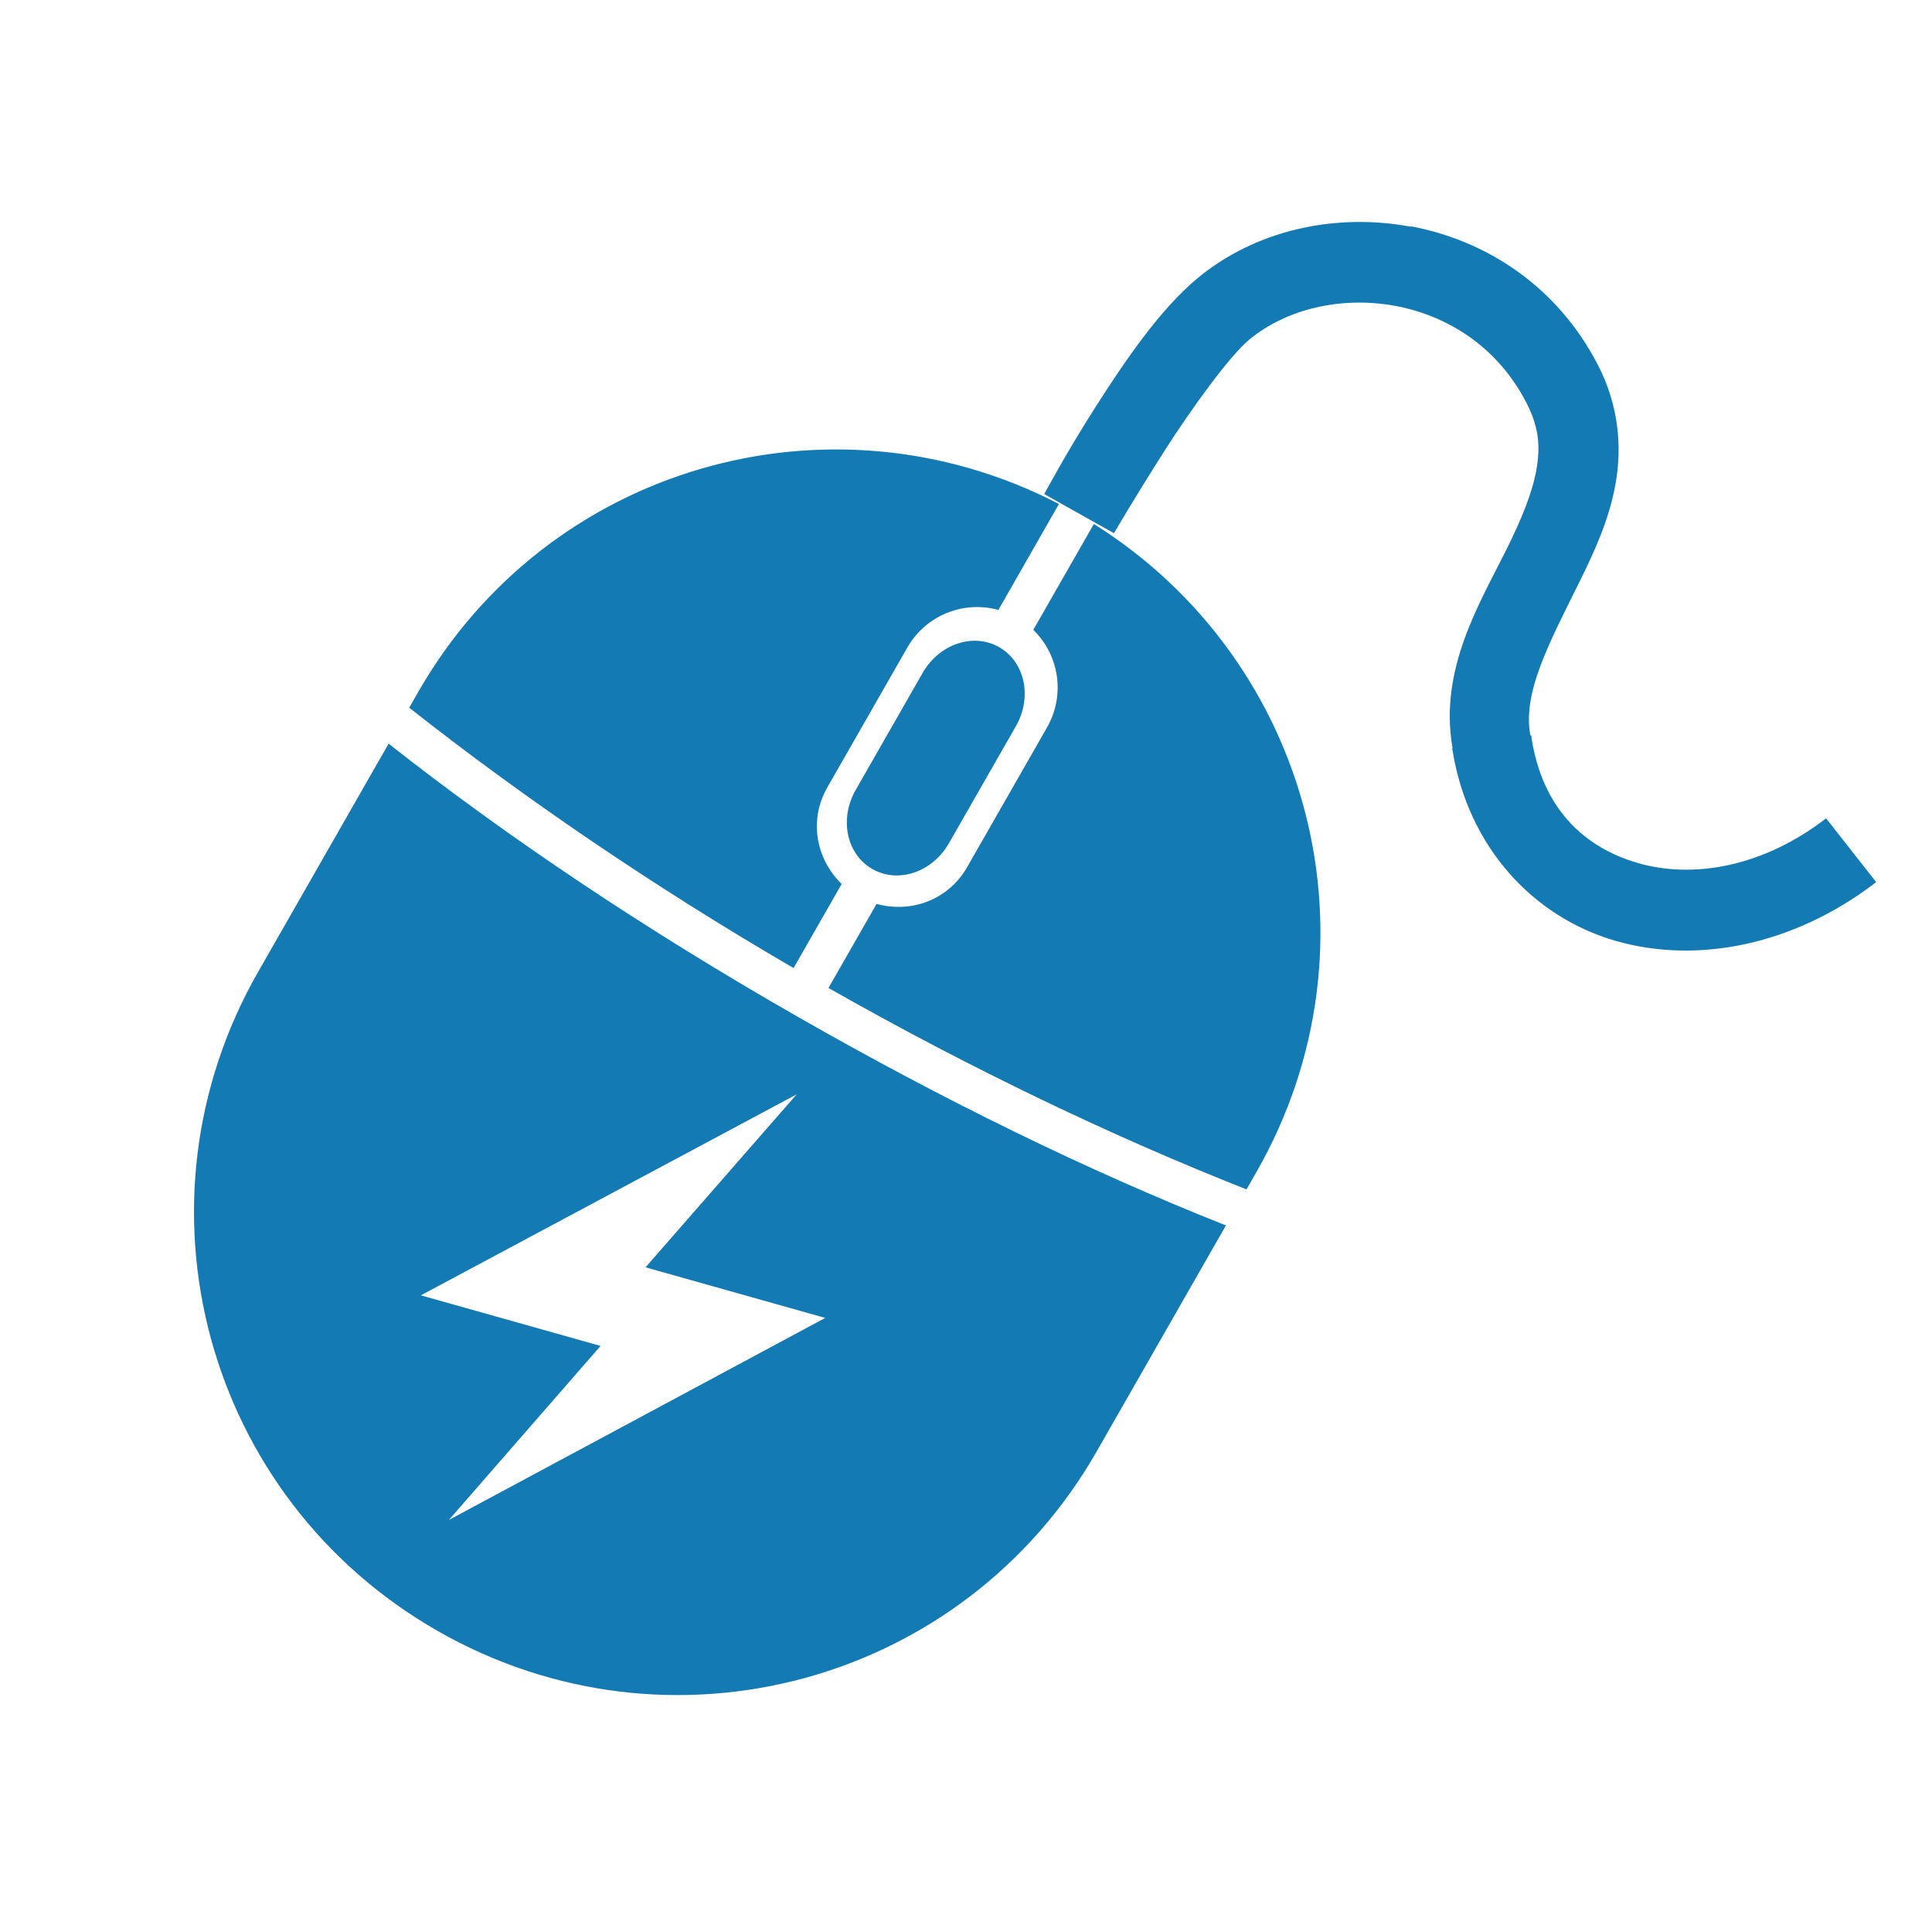
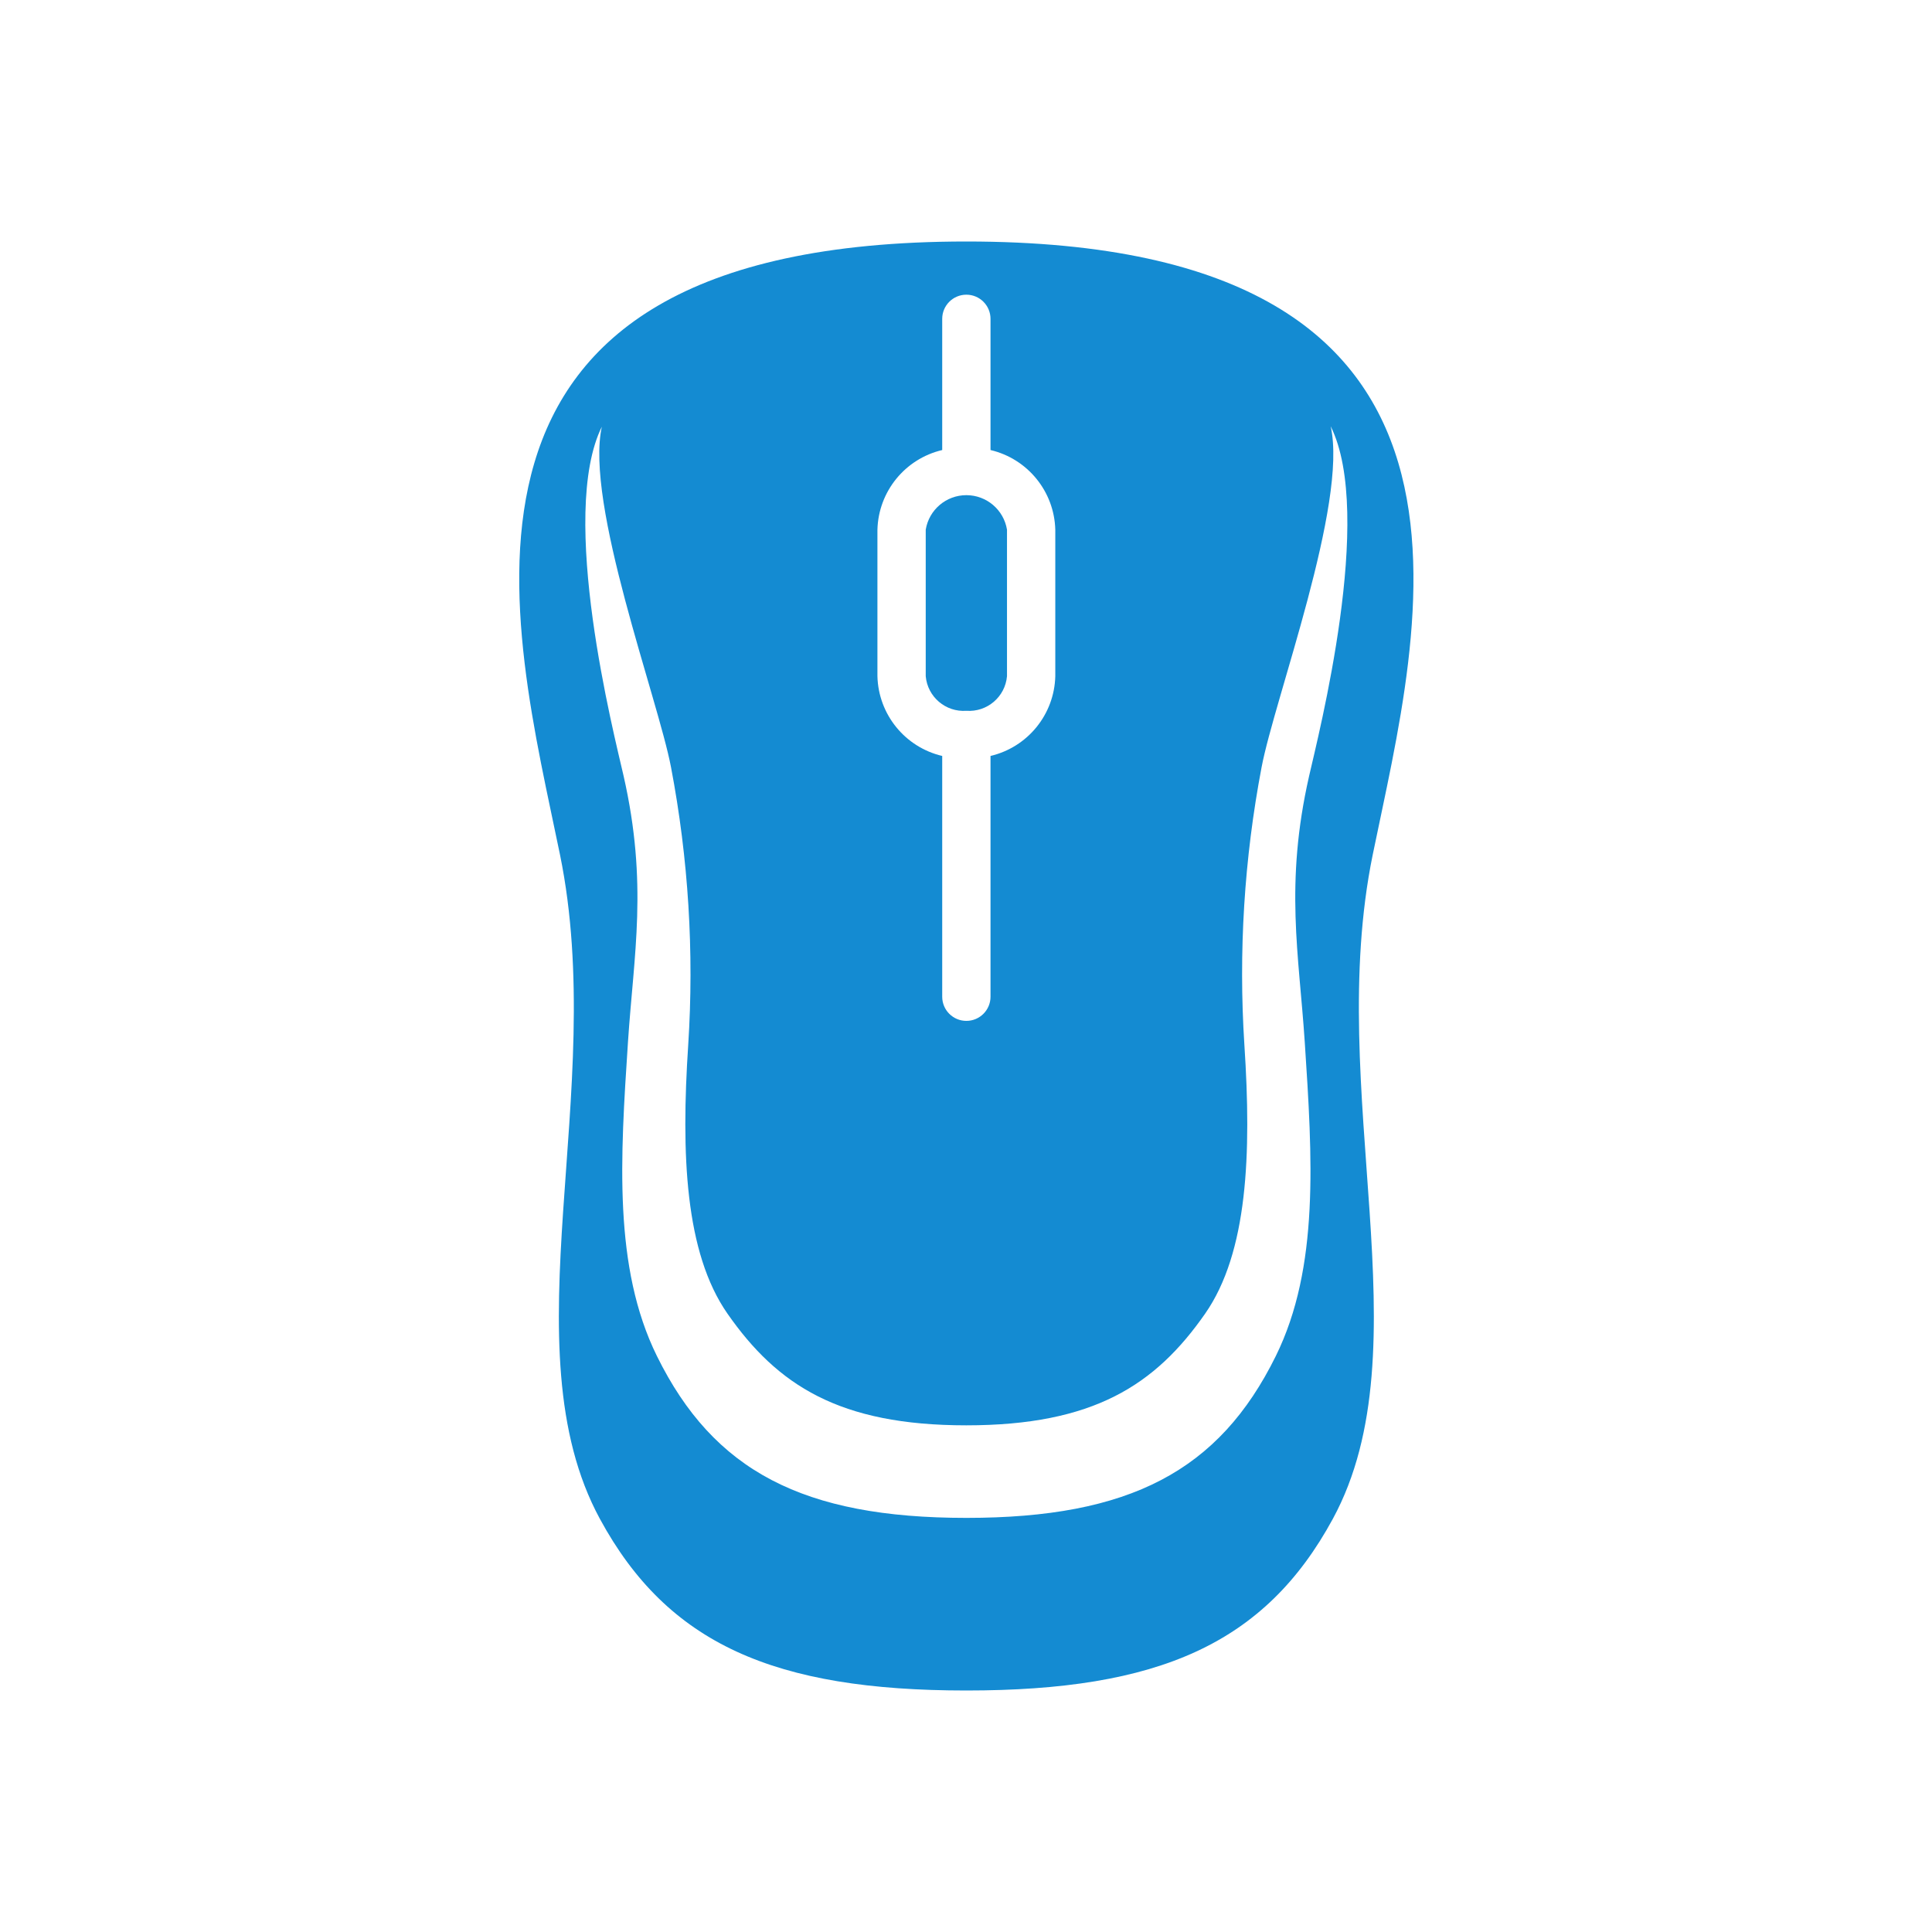
- <svg xmlns="http://www.w3.org/2000/svg" version="1.1" width="100%" height="100%" viewBox="0 0 22 22" id="svg">
-   <defs id="defs81">
-     <style type="text/css" id="current-color-scheme">
- </style>
+ <svg xmlns="http://www.w3.org/2000/svg" width="32" height="32" id="svg3869" version="1.1" viewBox="0 0 32 32">
+   <defs id="defs3871">
+     <style type="text/css" id="current-color-scheme" />
  </defs>
-   <g transform="matrix(0.4583334,0,0,0.4583334,-288.7941,-828.4604)" id="input-mouse-battery">
-     <rect width="48" height="48" rx="0" ry="0" x="630.096" y="1807.55" id="rect7291" style="opacity:0.01;fill:#eff0f1;fill-opacity:0.004;stroke:none" />
-     <path d="m 665.146,1813.182 c -1.875,-0.35 -3.857,0.082 -5.304,1.285 -0.928,0.772 -1.796,2.047 -2.533,3.202 -0.737,1.156 -1.269,2.156 -1.269,2.156 l 1.732,0.972 c 0,0 0.547,-0.935 1.247,-2.033 0.7,-1.098 1.638,-2.38 2.107,-2.77 1.861,-1.548 5.452,-1.241 6.895,1.566 0.31,0.604 0.349,1.081 0.246,1.662 -0.103,0.58 -0.376,1.236 -0.722,1.935 -0.688,1.391 -1.71,3.022 -1.358,4.996 l -0.03,-0.01 c -0.002,0.014 0.023,0.022 0.025,0.036 0.385,2.426 2.018,4.158 4.05,4.745 2.043,0.59 4.454,0.101 6.477,-1.459 l -1.244,-1.584 c -1.575,1.215 -3.307,1.505 -4.671,1.112 -1.363,-0.394 -2.384,-1.374 -2.652,-3.134 l 0.005,-0.031 -0.03,-0.01 c -0.198,-1.062 0.468,-2.291 1.207,-3.785 0.37,-0.747 0.751,-1.559 0.912,-2.473 0.161,-0.914 0.077,-1.937 -0.435,-2.933 -1.013,-1.971 -2.782,-3.105 -4.658,-3.456 z m -10.225,10.447 c 0.642,0.367 0.826,1.243 0.414,1.964 l -1.663,2.907 c -0.413,0.721 -1.261,1.007 -1.903,0.64 -0.642,-0.367 -0.826,-1.243 -0.414,-1.964 l 1.663,-2.907 c 0.413,-0.721 1.261,-1.007 1.903,-0.64 z m 1.484,-3.558 c -5.696,-2.952 -12.709,-0.942 -15.925,4.681 l -0.217,0.38 c 2.794,2.204 6.015,4.411 9.549,6.469 l 1.195,-2.089 c -0.639,-0.621 -0.82,-1.589 -0.356,-2.4 l 1.986,-3.472 c 0.464,-0.811 1.404,-1.174 2.264,-0.937 z m 0.868,0.496 -1.505,2.631 c 0.64,0.621 0.804,1.615 0.34,2.427 l -1.986,3.472 c -0.464,0.811 -1.389,1.146 -2.248,0.91 l -1.195,2.089 c 3.557,2.018 7.064,3.692 10.386,5.004 l 0.248,-0.434 c 3.216,-5.623 1.392,-12.687 -4.041,-16.099 z m -17.522,5.459 -3.242,5.67 c -3.3,5.771 -1.311,13.074 4.46,16.374 5.771,3.3 13.074,1.311 16.374,-4.46 l 3.211,-5.615 c -3.418,-1.354 -6.996,-3.101 -10.642,-5.186 -3.764,-2.152 -7.195,-4.449 -10.161,-6.783 z m 10.137,8.713 -3.754,4.297 4.465,1.257 -9.351,5.02 3.769,-4.324 -4.465,-1.257 z" id="path5674-5" style="color:#7b7c7e;fill:#147ab4;fill-opacity:1;stroke:none" class="ColorScheme-Text" />
+   <g transform="translate(-370,-620.3622)" id="22-22-input-keyboard-battery">
+     <rect style="opacity:1;fill:none" width="22" height="22" x="348" y="534.362" ry="0" id="rect15" />
+     <path style="fill:#232629;fill-opacity:1;stroke:none" d="m 20,141 v 14 l 7,2 7,-2 v -5 h -1 v 2 H 21 v -10 h 8 v -1 z m 12,0 -2,5 h 2 v 3 l 2,-5 H 32 Z M 26.438,144 24,150 h 1.074 l 0.406,-1 h 3.039 l 0.406,1 H 30 l -2.439,-6 H 27.023 L 27,144.01 26.977,144 Z M 27,145.258 28.113,148 H 25.887 Z M 21,153 h 12 v 1 H 21 Z" transform="translate(332,396.3622)" id="path17" />
  </g>
-   <g id="22-22-input-keyboard-battery">
-     <rect style="opacity:0.01;fill:#da4453;fill-opacity:0.004;stroke:none" id="rect3039" width="22" height="22" x="32" y="0" />
-     <path id="path3918" style="color:#7b7c7e;fill:#147ab4;fill-opacity:1;fill-rule:evenodd;stroke:none" d="m 34,10 v 9 h 18 v -9 z m 1,1 h 16 v 7 H 35 Z m 1,1 v 2 h 2 v -2 z m 3,0 v 2 h 2 v -2 z m 3,0 v 2 h 2 v -2 z m 3,0 v 2 h 2 v -2 z m 3,0 v 2 h 2 v -2 z m -12,3 v 2 h 2 v -2 z m 3,0 v 2 h 2 v -2 z m 3,0 v 2 h 2 v -2 z m 3,0 v 2 h 2 v -2 z m 3,0 v 2 h 2 v -2 z" class="ColorScheme-Text" />
-     <path class="ColorScheme-Text" style="color:#7b7c7e;fill:#ff557f;fill-opacity:1;fill-rule:evenodd;stroke:none" d="m 43.546,2 -2.909,4.364 H 42.091 V 10 L 45,5.636 h -1.454 z" id="path6686-8" />
+   <g transform="translate(-392,-652.3622)" id="22-22-input-keyboard-brightness">
+     <rect ry="0" y="534.362" x="370" height="22" width="22" style="opacity:1;fill:none" id="rect20" />
+     <path style="fill:#232629;fill-opacity:1;stroke:none" d="m 20,109 v 14 l 7,2 7,-2 v -9 h -1 v 6 H 21 v -10 h 8 v -1 z m 12,0 c -1.105,0 -2,0.895 -2,2 0,1.105 0.895,2 2,2 1.105,0 2,-0.895 2,-2 0,-1.105 -0.895,-2 -2,-2 z m 0,1 v 2 c -0.552,0 -1,-0.448 -1,-1 0,-0.552 0.448,-1 1,-1 z M 26.438,112 24,118 h 1.074 l 0.406,-1 h 3.039 l 0.406,1 H 30 l -2.439,-6 H 27.023 L 27,112.01 26.977,112 Z M 27,113.258 28.113,116 H 25.887 Z M 21,121 h 12 v 1 H 21 Z" transform="translate(354,428.3622)" id="path4344" />
  </g>
-   <g transform="translate(-104,-1390.362)" id="input-keyboard-battery">
-     <rect style="opacity:0.01;fill:#da4453;fill-opacity:0.004;stroke:none" id="rect3835" width="32" height="32" x="136" y="1356.362" />
-     <path class="ColorScheme-Text" style="color:#7b7c7e;fill:#147ab4;fill-opacity:1;stroke:none" d="m 140,1372.362 v 12 h 24 v -12 z m 1,1 h 22 v 10 h -22 z m 1,1 v 2 h 2 v -2 z m 3,0 v 2 h 2 v -2 z m 3,0 v 2 h 2 v -2 z m 3,0 v 2 h 2 v -2 z m 3,0 v 2 h 2 v -2 z m 3,0 v 2 h 2 v -2 z m 3,0 v 2 h 2 v -2 z m -18,3 v 2 h 2 v -2 z m 3,0 v 2 h 2 v -2 z m 3,0 v 2 h 2 v -2 z m 3,0 v 2 h 2 v -2 z m 3,0 v 2 h 2 v -2 z m 3,0 v 2 h 2 v -2 z m 3,0 v 2 h 2 v -2 z m -18,3 v 2 h 2 v -2 z m 4,0 v 2 h 12 v -2 z m 14,0 v 2 h 2 v -2 z" id="path3061" />
-     <path class="ColorScheme-Background" style="color:#eff0f1;fill:currentColor;fill-opacity:0.49;stroke:none" id="path3063" d="m 155.963,1365.14 a 3.964,3.964 0 1 1 -7.539,2.45 3.964,3.964 0 1 1 7.539,-2.45 z" />
-     <path class="ColorScheme-Text" style="color:#7b7c7e;fill:#ff557f;fill-opacity:1;fill-rule:evenodd;stroke:none" d="m 152.909,1360.362 -4.364,6.545 h 2.182 v 5.455 l 4.364,-6.546 h -2.182 z" id="path6686-8-1" />
+   <g id="input-keyboard-battery" transform="translate(-370,-652.3623)">
+     <rect style="opacity:1;fill:none" id="rect4378" width="32" height="32" x="370" y="556.362" ry="0" />
+     <path style="fill:#232629;fill-opacity:1;stroke:none" d="m 44,132 v 20 l 10,4 10,-4 v -11 h -1 v 8 H 45 v -16 h 14 v -1 z m 18,0 -2,5 h 2 v 3 l 2,-5 H 62 Z M 53.406,136 49,146 h 1.301 l 1.322,-3 h 4.723 l 1.35,3 H 59 l -4.5,-10 z m 0.553,1.695 1.938,4.305 H 52.062 Z M 45,150 h 18 v 1 H 45 Z" transform="translate(332,428.3624)" id="rect4223" />
  </g>
-   <g id="input-keyboard-brightness" transform="translate(-72,-1390.362)">
-     <rect y="1356.362" x="136" height="32" width="32" id="rect3857" style="opacity:0.01;fill:#da4453;fill-opacity:0.004;stroke:none" />
-     <path id="path3859" d="m 140,1372.362 v 12 h 24 v -12 z m 1,1 h 22 v 10 h -22 z m 1,1 v 2 h 2 v -2 z m 3,0 v 2 h 2 v -2 z m 3,0 v 2 h 2 v -2 z m 3,0 v 2 h 2 v -2 z m 3,0 v 2 h 2 v -2 z m 3,0 v 2 h 2 v -2 z m 3,0 v 2 h 2 v -2 z m -18,3 v 2 h 2 v -2 z m 3,0 v 2 h 2 v -2 z m 3,0 v 2 h 2 v -2 z m 3,0 v 2 h 2 v -2 z m 3,0 v 2 h 2 v -2 z m 3,0 v 2 h 2 v -2 z m 3,0 v 2 h 2 v -2 z m -18,3 v 2 h 2 v -2 z m 4,0 v 2 h 12 v -2 z m 14,0 v 2 h 2 v -2 z" style="color:#7b7c7e;fill:#147ab4;fill-opacity:1;stroke:none" class="ColorScheme-Text" />
-     <path d="m 155.963,1365.14 a 3.964,3.964 0 1 1 -7.539,2.45 3.964,3.964 0 1 1 7.539,-2.45 z" id="path3861" style="color:#eff0f1;fill:currentColor;fill-opacity:0.49;stroke:none" class="ColorScheme-Background" />
-     <path d="m 151.979,1363.36 c 1.647,0 2.977,1.335 2.977,2.983 0,1.647 -1.329,2.983 -2.977,2.983 v -2.983 z m -1.919,-2.997 0.222,2.051 c -0.579,0.251 -1.081,0.627 -1.483,1.075 l -1.891,-0.84 1.384,1.545 c -0.314,0.535 -0.519,1.13 -0.581,1.755 l -2.014,0.433 2.027,0.432 c 0.031,0.292 0.091,0.587 0.185,0.877 0.095,0.291 0.211,0.573 0.358,0.828 l -1.384,1.545 1.891,-0.84 c 0.409,0.46 0.916,0.815 1.471,1.063 l -0.222,2.076 1.05,-1.804 c 0.59,0.131 1.21,0.146 1.829,0.012 l 1.038,1.78 -0.21,-2.051 c 0.567,-0.25 1.063,-0.61 1.458,-1.05 l 1.916,0.84 -1.397,-1.557 c 0.304,-0.521 0.491,-1.11 0.556,-1.718 l 2.039,-0.433 -2.027,-0.445 c -0.03,-0.3 -0.088,-0.604 -0.185,-0.902 -0.098,-0.3 -0.23,-0.578 -0.383,-0.84 l 1.384,-1.545 -1.903,0.84 c -0.411,-0.455 -0.916,-0.807 -1.471,-1.05 l 0.222,-2.076 -1.038,1.804 c -0.58,-0.126 -1.196,-0.142 -1.804,-0.012 z m 1.891,2.373 c 1.547,-0.021 2.994,0.958 3.497,2.509 0.62,1.908 -0.428,3.953 -2.336,4.573 -1.908,0.62 -3.94,-0.428 -4.56,-2.336 -0.62,-1.908 0.415,-3.94 2.323,-4.56 0.358,-0.116 0.718,-0.18 1.075,-0.185 z" id="path3863" style="color:#7b7c7e;fill:#ff557f;fill-opacity:1;stroke:none" class="ColorScheme-Text" />
+   <g id="input-keyboard-brightness" transform="translate(-402,-684.3623)">
+     <rect ry="0" y="556.362" x="402" height="32" width="32" id="rect4266" style="opacity:1;fill:none" />
+     <path style="fill:#232629;fill-opacity:1;stroke:none" d="m 44,100 v 20 l 10,4 10,-4 v -10 h -1 v 7 H 45 v -16 h 12 v -1 z m 9.406,4 L 49,114 h 1.301 l 1.322,-3 h 4.723 l 1.35,3 H 59 l -4.5,-10 z m 0.553,1.695 1.938,4.305 H 52.062 Z M 45,118 h 18 v 1 H 45 Z" transform="translate(364,460.3624)" id="path4270" />
+     <path style="fill:#148bd2;fill-opacity:1;stroke:none" d="m 100,25 c -0.277,0 -0.5,0.223 -0.5,0.5 v 1 c 0,0.277 0.223,0.5 0.5,0.5 0.277,0 0.5,-0.223 0.5,-0.5 v -1 c 0,-0.277 -0.223,-0.5 -0.5,-0.5 z m -3.182,1.318 c -0.128,0 -0.256,0.049 -0.354,0.146 -0.196,0.196 -0.196,0.511 0,0.707 l 0.707,0.707 c 0.196,0.196 0.511,0.196 0.707,0 0.196,-0.196 0.196,-0.511 0,-0.707 l -0.707,-0.707 c -0.098,-0.098 -0.226,-0.146 -0.354,-0.146 z m 6.363,0 c -0.128,0 -0.256,0.049 -0.354,0.146 l -0.707,0.707 c -0.196,0.196 -0.196,0.511 0,0.707 0.196,0.196 0.511,0.196 0.707,0 l 0.707,-0.707 c 0.196,-0.196 0.196,-0.511 0,-0.707 -0.098,-0.098 -0.226,-0.146 -0.354,-0.146 z M 100,28 c -1.105,0 -2,0.895 -2,2 0,1.105 0.895,2 2,2 1.105,0 2,-0.895 2,-2 0,-1.105 -0.895,-2 -2,-2 z m 0,1 v 2 c -0.552,0 -1,-0.448 -1,-1 0,-0.552 0.448,-1 1,-1 z m -4.5,0.5 c -0.277,0 -0.5,0.223 -0.5,0.5 0,0.277 0.223,0.5 0.5,0.5 h 1 c 0.277,0 0.5,-0.223 0.5,-0.5 0,-0.277 -0.223,-0.5 -0.5,-0.5 z m 8,0 c -0.277,0 -0.5,0.223 -0.5,0.5 0,0.277 0.223,0.5 0.5,0.5 h 1 c 0.277,0 0.5,-0.223 0.5,-0.5 0,-0.277 -0.223,-0.5 -0.5,-0.5 z m -5.975,2.475 c -0.128,0 -0.256,0.049 -0.354,0.146 l -0.707,0.707 c -0.196,0.196 -0.196,0.511 0,0.707 0.196,0.196 0.511,0.196 0.707,0 l 0.707,-0.707 c 0.196,-0.196 0.196,-0.511 0,-0.707 -0.098,-0.098 -0.226,-0.146 -0.354,-0.146 z m 4.949,0 c -0.128,0 -0.256,0.049 -0.354,0.146 -0.196,0.196 -0.196,0.511 0,0.707 l 0.707,0.707 c 0.196,0.196 0.511,0.196 0.707,0 0.196,-0.196 0.196,-0.511 0,-0.707 l -0.707,-0.707 c -0.098,-0.098 -0.226,-0.146 -0.354,-0.146 z M 100,33 c -0.277,0 -0.5,0.223 -0.5,0.5 v 1 c 0,0.277 0.223,0.5 0.5,0.5 0.277,0 0.5,-0.223 0.5,-0.5 v -1 c 0,-0.277 -0.223,-0.5 -0.5,-0.5 z" transform="translate(326,534.3622)" id="path4274" />
  </g>
-   <g id="22-22-input-keyboard-brightness" transform="translate(32)">
-     <rect y="0" x="32" height="22" width="22" id="rect3885" style="opacity:0.01;fill:#da4453;fill-opacity:0.004;stroke:none" />
-     <path class="ColorScheme-Text" d="m 34,10 v 9 h 18 v -9 z m 1,1 h 16 v 7 H 35 Z m 1,1 v 2 h 2 v -2 z m 3,0 v 2 h 2 v -2 z m 3,0 v 2 h 2 v -2 z m 3,0 v 2 h 2 v -2 z m 3,0 v 2 h 2 v -2 z m -12,3 v 2 h 2 v -2 z m 3,0 v 2 h 2 v -2 z m 3,0 v 2 h 2 v -2 z m 3,0 v 2 h 2 v -2 z m 3,0 v 2 h 2 v -2 z" style="color:#7b7c7e;fill:#147ab4;fill-opacity:1;fill-rule:evenodd;stroke:none" id="path3887" />
-     <path style="color:#7b7c7e;fill:#ff557f;fill-opacity:1;stroke:none" d="m 43,2.5 c -1.933,0 -3.5,1.567 -3.5,3.5 0,1.933 1.567,3.5 3.5,3.5 1.933,0 3.5,-1.567 3.5,-3.5 0,-1.933 -1.567,-3.5 -3.5,-3.5 z m 0,1 v 5 C 41.619,8.5 40.5,7.381 40.5,6 40.5,4.619 41.619,3.5 43,3.5 Z" id="path3891" class="ColorScheme-Text" />
+   <g id="16-16-input-mouse-battery" transform="translate(-341,-521.3622)">
+     <path id="path4196" transform="translate(319,457.3622)" d="m -8,82 a 4,4 0 0 0 -4,4 v 4 a 4,4 0 0 0 4,4 4,4 0 0 0 4,-4 v -4 a 4,4 0 0 0 -4,-4 z m 0,1 a 3,3 0 0 1 3,3 v 4 a 3,3 0 0 1 -3,3 3,3 0 0 1 -3,-3 v -4 a 3,3 0 0 1 3,-3 z m 0,1 -2,5 h 2 v 3 l 2,-5 h -2 z" style="fill:#232629;fill-opacity:1;stroke:none" />
+     <rect style="opacity:1;fill:none" id="rect4442" width="16" height="16" x="303" y="537.362" />
+   </g>
+   <g id="22-22-input-keyboard" transform="translate(-22,-214)">
+     <rect y="0" x="0" height="22" width="22" id="rect4147" style="fill:none;fill-rule:evenodd;stroke:none;stroke-width:1px;stroke-linecap:butt;stroke-linejoin:miter;stroke-opacity:1" />
+     <path id="path6" transform="translate(0,-1030.362)" d="m 13,1033.362 v 1 1 c 0,0.554 -0.446,1 -1,1 -1.108,0 -2,0.892 -2,2 H 2 v 11 h 18 v -11 h -9 c 0,-0.554 0.446,-1 1,-1 1.108,0 2,-0.892 2,-2 v -1 -1 z m -10,6 h 7 1 8 v 1 H 3 Z m 0,2 h 16 v 7 H 15 7 3 Z m 1,1 v 1 h 2 v -1 z m 3,0 v 1 h 2 v -1 z m 3,0 v 1 h 2 v -1 z m 3,0 v 1 h 2 v -1 z m 3,0 v 1 h 2 v -1 z m -12,2 v 1 h 2 v -1 z m 3,0 v 1 h 2 v -1 z m 3,0 v 1 h 2 v -1 z m 3,0 v 1 h 2 v -1 z m 3,0 v 1 h 2 v -1 z m -12,2 v 1 h 2 v -1 z m 3,0 v 1 h 8 v -1 z m 9,0 v 1 h 2 v -1 z" style="fill:#232629;fill-opacity:1;stroke:none" />
+   </g>
+   <g transform="matrix(1.454546,0,0,1.454546,0,-224)" id="input-keyboard">
+     <rect style="fill:none;fill-rule:evenodd;stroke:none;stroke-width:1px;stroke-linecap:butt;stroke-linejoin:miter;stroke-opacity:1" id="rect4196" width="22" height="22" x="0" y="0" />
+     <path style="fill:#232629;fill-opacity:1;stroke:none" d="m 47,-28 c 0,0.839 -0.093,1.44 -0.248,1.846 -0.155,0.406 -0.348,0.621 -0.629,0.785 C 45.561,-25.041 44.5,-25 43,-25 c -1.5,0 -2.936,-0.027 -4.1,0.555 -0.582,0.291 -1.081,0.753 -1.408,1.408 C 37.219,-22.491 37.067,-21.815 37.021,-21 H 25 V -4 H 25.5 51 V -21 H 38.021 c 0.044,-0.685 0.171,-1.207 0.361,-1.588 0.235,-0.47 0.549,-0.758 0.967,-0.967 C 40.186,-23.973 41.5,-24 43,-24 c 1.5,0 2.689,0.041 3.627,-0.506 0.469,-0.274 0.838,-0.714 1.059,-1.293 C 47.906,-26.377 48,-27.089 48,-28 Z m -21,8 h 24 v 2 H 26 Z m 0,3 H 50 V -5 H 26 Z m 1,2 v 2 h 1 v -2 z m 2,0 v 2 h 2 v -2 z m 3,0 v 2 h 2 v -2 z m 3,0 v 2 h 2 v -2 z m 3,0 v 2 h 2 v -2 z m 3,0 v 2 h 2 v -2 z m 3,0 v 2 h 2 v -2 z m 3,0 v 2 h 2 v -2 z m -20,3 v 2 h 3 v -2 z m 4,0 v 2 h 2 v -2 z m 3,0 v 2 h 2 v -2 z m 3,0 v 2 h 2 v -2 z m 3,0 v 2 h 2 v -2 z m 3,0 v 2 h 2 v -2 z m 3,0 v 2 h 3 v -2 z m -19,3 v 2 h 2 v -2 z m 3,0 v 2 h 2 v -2 z m 3,0 v 2 h 10 v -2 z m 11,0 v 2 h 2 v -2 z m 3,0 v 2 h 2 v -2 z" transform="matrix(0.6875,0,0,0.6875,-15.125,22)" id="path4285" />
+   </g>
+   <g id="22-22-input-keyboard-virtual-on" transform="translate(-22,-182)">
+     <path id="path6-6" transform="translate(0,-1030.362)" d="m 2,1038.362 v 11 h 18 v -11 z m 1,1 h 7 1 8 v 1 H 3 Z m 0,2 h 16 v 7 H 15 7 3 Z m 1,1 v 1 h 2 v -1 z m 3,0 v 1 h 2 v -1 z m 3,0 v 1 h 2 v -1 z m 3,0 v 1 h 2 v -1 z m 3,0 v 1 h 2 v -1 z m -12,2 v 1 h 2 v -1 z m 3,0 v 1 h 2 v -1 z m 3,0 v 1 h 2 v -1 z m 3,0 v 1 h 2 v -1 z m 3,0 v 1 h 2 v -1 z m -12,2 v 1 h 2 v -1 z m 3,0 v 1 h 8 v -1 z m 9,0 v 1 h 2 v -1 z" style="fill:#232629;fill-opacity:1;stroke:none" />
+     <path id="path8" d="M 4.5,2 A 2.5,2.5 0 0 0 2,4.5 2.5,2.5 0 0 0 4.5,7 2.5,2.5 0 0 0 7,4.5 2.5,2.5 0 0 0 4.5,2 Z" style="fill:#148bd2;fill-opacity:1;stroke:none" />
+     <rect y="0" x="0" height="22" width="22" id="rect4140" style="fill:none;fill-opacity:1;stroke:none;stroke-linejoin:bevel" />
+   </g>
+   <g transform="matrix(1.454546,0,0,1.454546,0,-192)" id="input-keyboard-virtual-on">
+     <rect style="fill:none;fill-rule:evenodd;stroke:none;stroke-width:1px;stroke-linecap:butt;stroke-linejoin:miter;stroke-opacity:1" id="rect4192" width="22" height="22" x="0" y="0" />
+     <path transform="matrix(0.6875,0,0,0.6875,-15.125,22)" style="fill:#232629;fill-opacity:1;stroke:none" d="M 25,-21 V -4 H 25.5 51 v -17 z m 1,1 h 24 v 2 H 26 Z m 0,3 H 50 V -5 H 26 Z m 1,2 v 2 h 1 v -2 z m 2,0 v 2 h 2 v -2 z m 3,0 v 2 h 2 v -2 z m 3,0 v 2 h 2 v -2 z m 3,0 v 2 h 2 v -2 z m 3,0 v 2 h 2 v -2 z m 3,0 v 2 h 2 v -2 z m 3,0 v 2 h 2 v -2 z m -20,3 v 2 h 3 v -2 z m 4,0 v 2 h 2 v -2 z m 3,0 v 2 h 2 v -2 z m 3,0 v 2 h 2 v -2 z m 3,0 v 2 h 2 v -2 z m 3,0 v 2 h 2 v -2 z m 3,0 v 2 h 3 v -2 z m -19,3 v 2 h 2 v -2 z m 3,0 v 2 h 2 v -2 z m 3,0 v 2 h 10 v -2 z m 11,0 v 2 h 2 v -2 z m 3,0 v 2 h 2 v -2 z" id="path4194" />
+     <path id="path8-9" d="m 3.781,2.75 a 1.719,1.719 0 0 0 -1.719,1.719 1.719,1.719 0 0 0 1.719,1.719 1.719,1.719 0 0 0 1.719,-1.719 1.719,1.719 0 0 0 -1.719,-1.719 z" style="fill:#148bd2;fill-opacity:1;stroke:none" />
+   </g>
+   <g transform="translate(-22,-150)" id="22-22-input-keyboard-virtual-off">
+     <path style="fill:#232629;fill-opacity:1;stroke:none" d="m 2,1038.362 v 11 h 18 v -11 z m 1,1 h 7 1 8 v 1 H 3 Z m 0,2 h 16 v 7 H 15 7 3 Z m 1,1 v 1 h 2 v -1 z m 3,0 v 1 h 2 v -1 z m 3,0 v 1 h 2 v -1 z m 3,0 v 1 h 2 v -1 z m 3,0 v 1 h 2 v -1 z m -12,2 v 1 h 2 v -1 z m 3,0 v 1 h 2 v -1 z m 3,0 v 1 h 2 v -1 z m 3,0 v 1 h 2 v -1 z m 3,0 v 1 h 2 v -1 z m -12,2 v 1 h 2 v -1 z m 3,0 v 1 h 8 v -1 z m 9,0 v 1 h 2 v -1 z" transform="translate(0,-1030.362)" id="path4170" />
+     <rect style="fill:none;fill-opacity:1;stroke:none;stroke-linejoin:bevel" id="rect4172" width="22" height="22" x="0" y="0" />
+   </g>
+   <g transform="matrix(1.454546,0,0,1.454546,0,-160)" id="input-keyboard-virtual-off">
+     <rect style="fill:none;fill-rule:evenodd;stroke:none;stroke-width:1px;stroke-linecap:butt;stroke-linejoin:miter;stroke-opacity:1" id="rect4176" width="22" height="22" x="0" y="0" />
+     <path transform="matrix(0.6875,0,0,0.6875,-15.125,22)" style="fill:#232629;fill-opacity:1;stroke:none" d="M 25,-21 V -4 H 25.5 51 v -17 z m 1,1 h 24 v 2 H 26 Z m 0,3 H 50 V -5 H 26 Z m 1,2 v 2 h 1 v -2 z m 2,0 v 2 h 2 v -2 z m 3,0 v 2 h 2 v -2 z m 3,0 v 2 h 2 v -2 z m 3,0 v 2 h 2 v -2 z m 3,0 v 2 h 2 v -2 z m 3,0 v 2 h 2 v -2 z m 3,0 v 2 h 2 v -2 z m -20,3 v 2 h 3 v -2 z m 4,0 v 2 h 2 v -2 z m 3,0 v 2 h 2 v -2 z m 3,0 v 2 h 2 v -2 z m 3,0 v 2 h 2 v -2 z m 3,0 v 2 h 2 v -2 z m 3,0 v 2 h 3 v -2 z m -19,3 v 2 h 2 v -2 z m 3,0 v 2 h 2 v -2 z m 3,0 v 2 h 10 v -2 z m 11,0 v 2 h 2 v -2 z m 3,0 v 2 h 2 v -2 z" id="path4178" />
+   </g>
+   <g id="22-22-input-caps-on" transform="translate(21.24138,-200.7414)">
+     <rect y="146.741" x="-43.241" height="22" width="22" id="rect964" style="opacity:0.001;fill-opacity:1;stroke:none;stroke-width:0.491;stroke-linecap:round;stroke-linejoin:round;stroke-miterlimit:4;stroke-dasharray:none;stroke-opacity:1" />
+     <path id="path870" d="m -39.241,149.741 v 14 l 7,2 7,-2 v -14 z m 1,1 h 12 v 10 h -12 z m 5.438,2 -2.438,6 h 1.074 l 0.406,-1 h 3.039 l 0.406,1 h 1.074 l -2.439,-6 h -0.537 l -0.023,0.01 -0.023,-0.01 z m 0.562,1.258 1.113,2.742 h -2.227 z m -6,7.742 h 12 v 1 h -12 z" style="fill:#232629;fill-opacity:1;stroke:none" />
+   </g>
+   <g id="22-22-input-num-on" transform="translate(-46,-139)">
+     <rect style="opacity:0.001;fill-opacity:1;stroke:none;stroke-width:0.491;stroke-linecap:round;stroke-linejoin:round;stroke-miterlimit:4;stroke-dasharray:none;stroke-opacity:1" id="rect972" width="22" height="22" x="24" y="117" />
+     <path id="path879" d="m 28,120 v 14 l 7,2 7,-2 v -14 z m 1,1 h 12 v 10 H 29 Z m 6,2 v 1 h -1 v 1 h 1 v 3 h -1 v 1 h 1 1 1 v -1 h -1 v -5 z m -6,9 h 12 v 1 H 29 Z" style="fill:#232629;fill-opacity:1;stroke:none" />
+   </g>
+   <g id="input-caps-on" transform="translate(-19,-176)">
+     <rect y="112" x="19" height="32" width="32" id="rect978" style="opacity:0.001;fill-opacity:1;stroke:none;stroke-width:0.714;stroke-linecap:round;stroke-linejoin:round;stroke-miterlimit:4;stroke-dasharray:none;stroke-opacity:1" />
+     <path id="path880" d="m 25,116 v 20 l 10,4 10,-4 v -19 -1 h -1 z m 1,1 h 18 v 16 H 26 Z m 8.406,3 L 30,130 h 1.301 l 1.322,-3 h 4.723 l 1.35,3 H 40 l -4.5,-10 z m 0.553,1.695 L 36.896,126 H 33.062 Z M 26,134 h 18 v 1 H 26 Z" style="fill:#232629;fill-opacity:1;stroke:none" />
+   </g>
+   <g id="input-num-on" transform="translate(-19,-144)">
+     <rect style="opacity:0.001;fill-opacity:1;stroke:none;stroke-width:0.714;stroke-linecap:round;stroke-linejoin:round;stroke-miterlimit:4;stroke-dasharray:none;stroke-opacity:1" id="rect984" width="32" height="32" x="19" y="112" />
+     <path id="path896" d="m 25,116 v 20 l 10,4 10,-4 v -19 -1 h -1 z m 1,1 h 18 v 16 H 26 Z m 9,3 v 2 h -2 v 1 h 2 v 6 h -2 v 1 h 5 v -1 h -2 v -9 z m -9,14 h 18 v 1 H 26 Z" style="fill:#232629;fill-opacity:1;stroke:none" />
+   </g>
+   <g id="input=mouse-battery">
+     <g id="g907">
+       <rect style="fill:none" id="rect4378-6" width="32" height="32" x="0" y="-4.2773436e-06" ry="0" />
+       <path d="m 16.006,11.773 a 0.63,0.63 0 0 0 0.673,-0.573 V 8.773 a 0.682,0.682 0 0 0 -1.346,0 v 2.427 a 0.63,0.63 0 0 0 0.673,0.573 z" id="path4" style="fill:#148bd2;fill-opacity:1;stroke-width:0.267" />
+       <path d="M 9.936,25.157 C 11.06,27.229 12.825,28 16.006,28 c 3.181,0 4.945,-0.771 6.07,-2.843 1.543,-2.843 -0.141,-7.079 0.66,-10.997 C 23.506,10.39 25.341,4 16.006,4 6.67,4 8.505,10.39 9.276,14.16 c 0.8,3.918 -0.883,8.154 0.66,10.997 z m 4.597,-16.383 a 1.393,1.393 0 0 1 1.073,-1.32 v -2.173 a 0.4,0.4 0 1 1 0.8,0 v 2.173 a 1.393,1.393 0 0 1 1.073,1.32 v 2.427 a 1.393,1.393 0 0 1 -1.073,1.32 v 3.988 a 0.4,0.4 0 0 1 -0.8,0 v -3.988 a 1.393,1.393 0 0 1 -1.073,-1.32 z M 9.97,7.06 c -0.289,1.271 0.929,4.515 1.144,5.647 a 18.3,18.3 0 0 1 0.285,4.601 c -0.119,1.807 -0.055,3.438 0.65,4.45 0.825,1.183 1.85,1.85 3.956,1.85 2.106,0 3.131,-0.667 3.956,-1.85 0.705,-1.012 0.769,-2.643 0.65,-4.45 a 18.3,18.3 0 0 1 0.285,-4.601 c 0.215,-1.133 1.433,-4.376 1.144,-5.647 0.732,1.465 -0.202,5.109 -0.357,5.793 -0.407,1.791 -0.168,2.951 -0.072,4.409 0.126,1.917 0.245,3.728 -0.48,5.199 -0.939,1.904 -2.423,2.68 -5.125,2.68 -2.702,0 -4.187,-0.777 -5.125,-2.68 -0.725,-1.471 -0.606,-3.282 -0.48,-5.199 0.096,-1.459 0.334,-2.618 -0.072,-4.409 -0.156,-0.684 -1.09,-4.328 -0.357,-5.793 z" id="path6-3" style="fill:#148bd2;fill-opacity:1;fill-rule:nonzero;stroke-width:0.267" />
+     </g>
+   </g>
+   <g id="22-22-input-mouse-battery" transform="translate(-22,10.00001)">
+     <g id="g920">
+       <rect style="fill:none" width="22" height="22" x="0" y="2.6171874e-06" ry="0" id="rect8" />
+       <path style="fill:#148bd2;fill-opacity:1;stroke:none" d="m 5,3 -2,5 h 2 v 3 l 2,-5 H 5 Z" id="path12" />
+       <path d="m 12.937,8.182 a 0.42,0.42 0 0 0 0.449,-0.382 V 6.182 a 0.454,0.454 0 0 0 -0.897,0 V 7.8 a 0.42,0.42 0 0 0 0.449,0.382 z" id="path4-3" style="fill:#148bd2;fill-opacity:1;stroke-width:0.178" />
+       <path d="M 8.891,17.105 C 9.64,18.486 10.817,19 12.937,19 c 2.12,0 3.297,-0.514 4.046,-1.895 1.029,-1.895 -0.094,-4.719 0.44,-7.331 C 17.937,7.26 19.161,3 12.937,3 6.713,3 7.937,7.26 8.45,9.773 c 0.534,2.612 -0.588,5.436 0.44,7.331 z M 11.955,6.182 a 0.929,0.929 0 0 1 0.715,-0.88 V 3.854 a 0.267,0.267 0 1 1 0.533,0 v 1.449 a 0.929,0.929 0 0 1 0.715,0.88 V 7.8 a 0.929,0.929 0 0 1 -0.715,0.88 v 2.659 a 0.267,0.267 0 0 1 -0.533,0 V 8.68 A 0.929,0.929 0 0 1 11.955,7.8 Z M 8.914,5.04 C 8.721,5.888 9.533,8.05 9.676,8.805 a 12.2,12.2 0 0 1 0.19,3.067 c -0.079,1.205 -0.037,2.292 0.433,2.967 0.55,0.789 1.233,1.233 2.638,1.233 1.404,0 2.087,-0.444 2.638,-1.233 0.47,-0.675 0.512,-1.762 0.433,-2.967 a 12.2,12.2 0 0 1 0.19,-3.067 c 0.143,-0.755 0.955,-2.917 0.763,-3.765 0.488,0.976 -0.135,3.406 -0.238,3.862 -0.271,1.194 -0.112,1.967 -0.048,2.939 0.084,1.278 0.163,2.485 -0.32,3.466 -0.626,1.269 -1.616,1.787 -3.417,1.787 -1.801,0 -2.791,-0.518 -3.417,-1.787 -0.484,-0.981 -0.404,-2.188 -0.32,-3.466 0.064,-0.972 0.223,-1.746 -0.048,-2.939 -0.104,-0.456 -0.726,-2.886 -0.238,-3.862 z" id="path6-67" style="fill:#148bd2;fill-opacity:1;stroke-width:0.178" />
+     </g>
  </g>
</svg>
